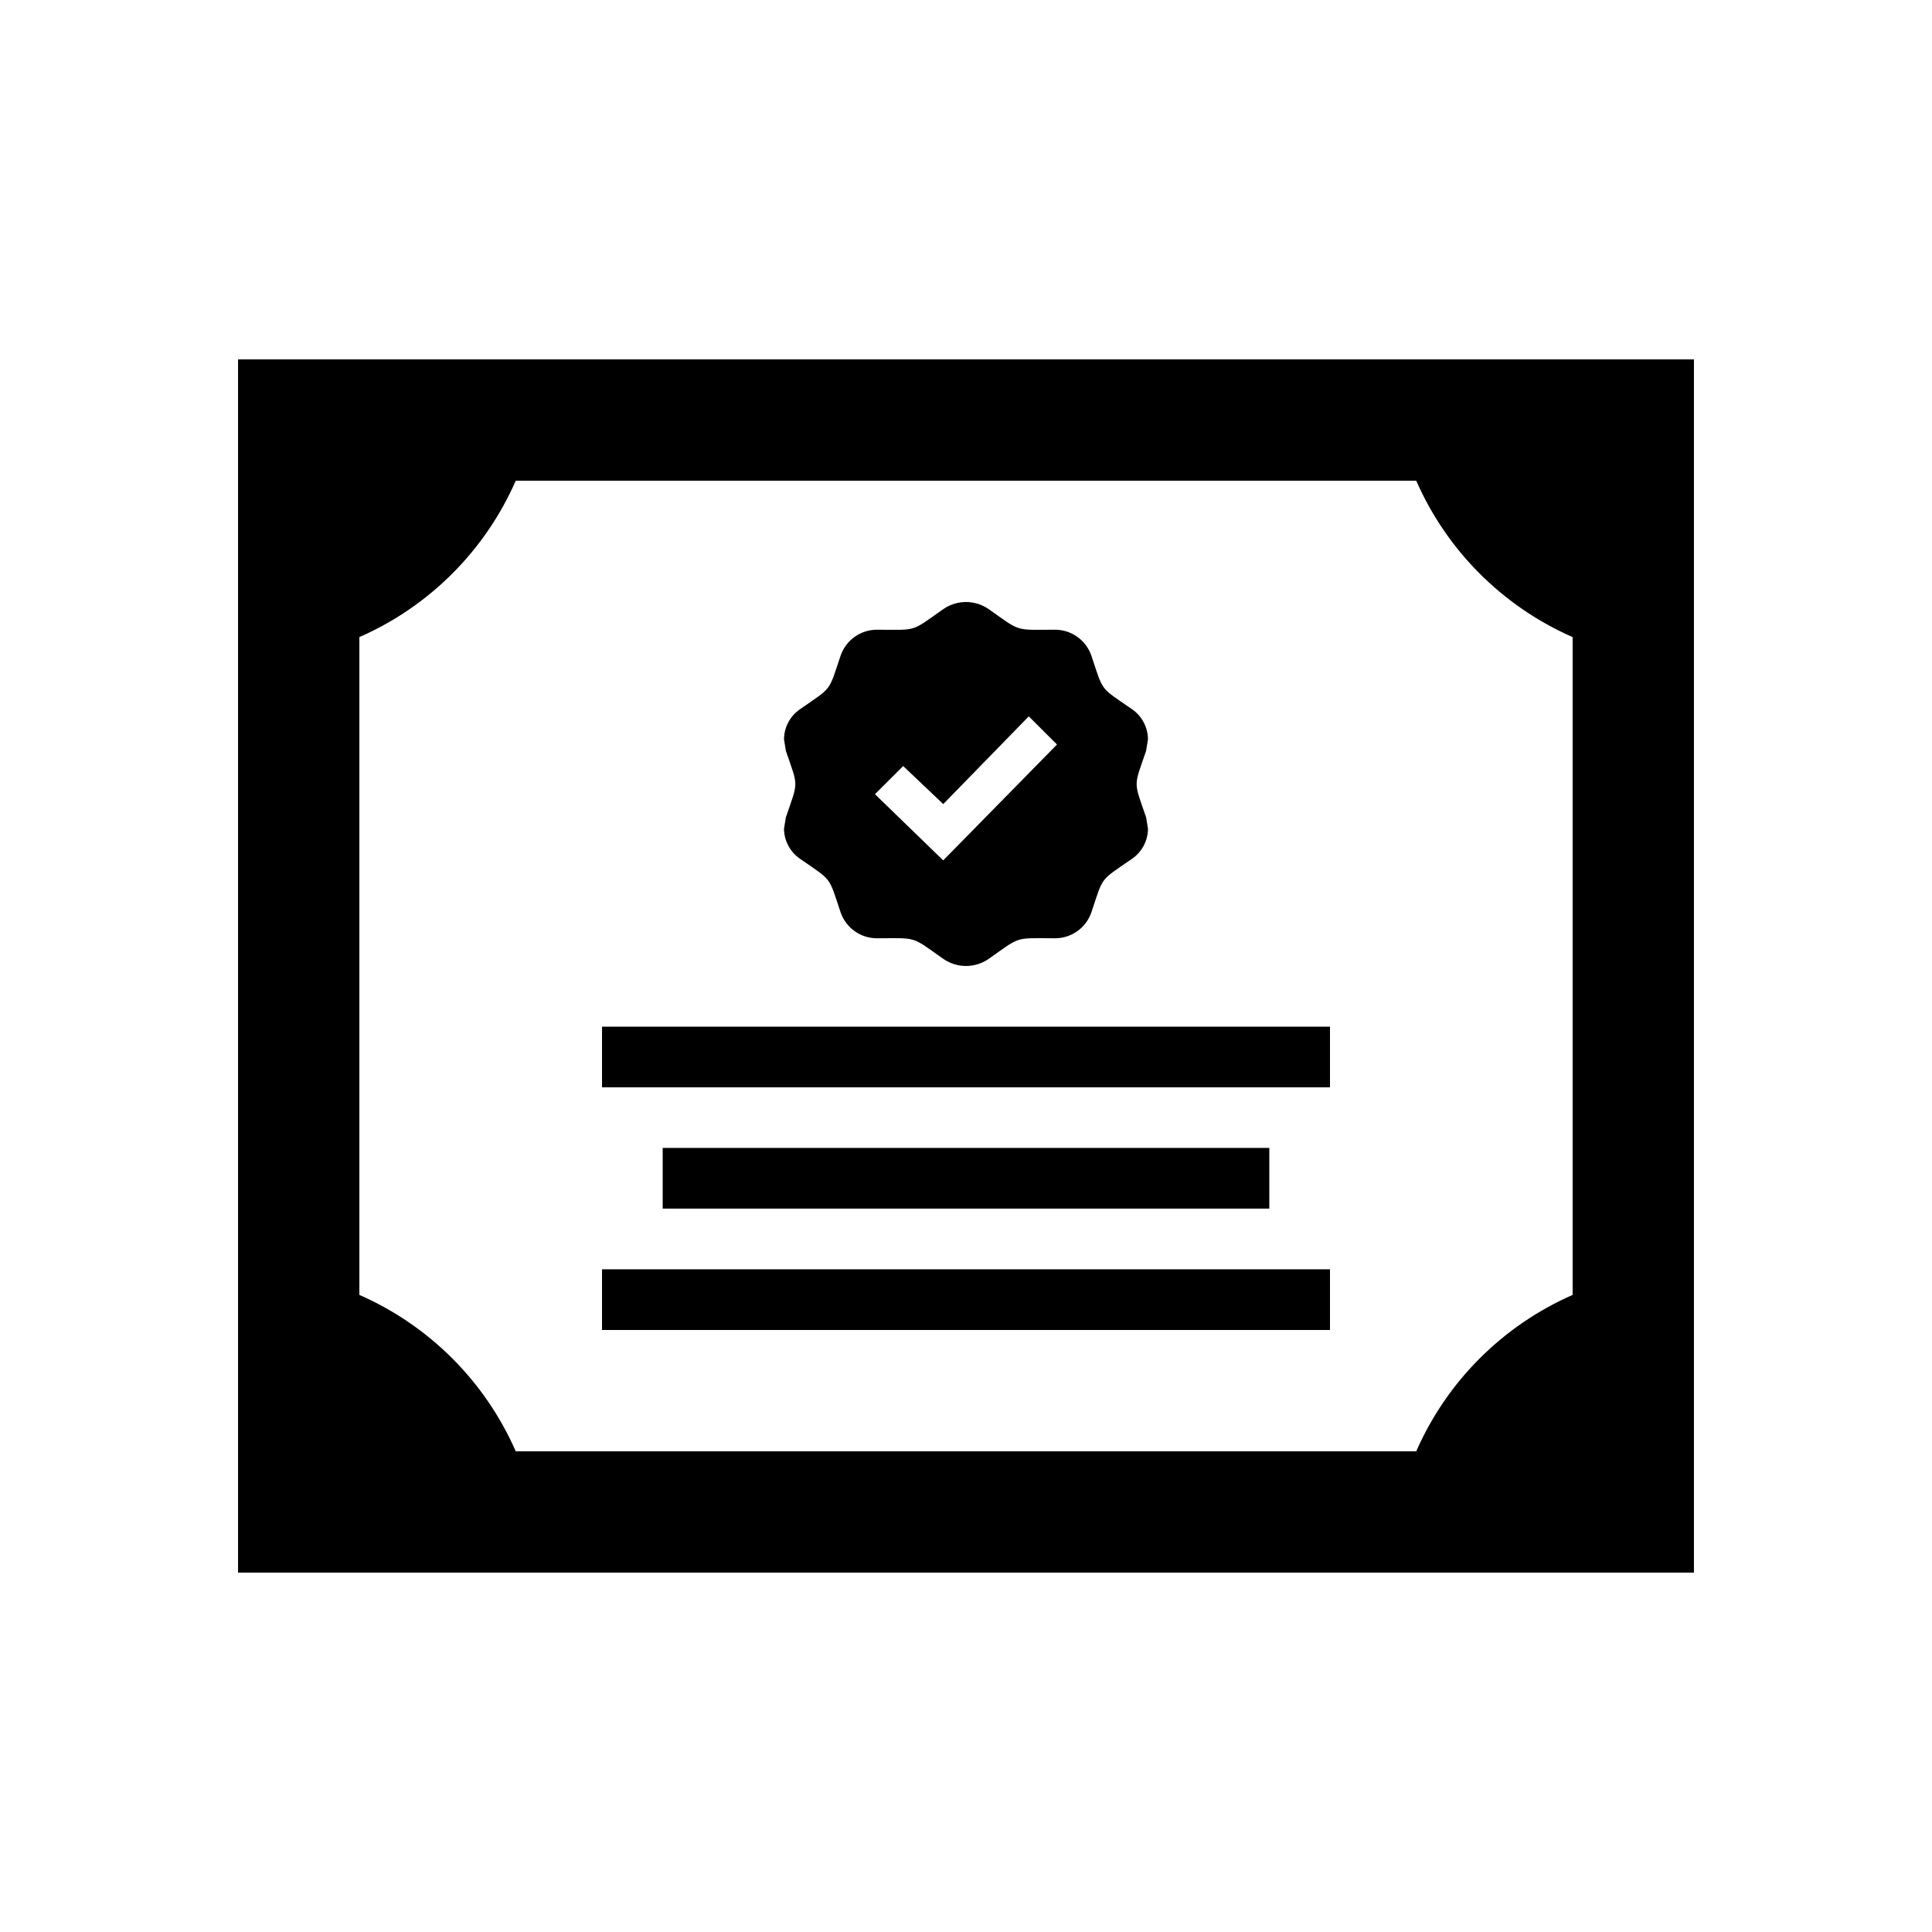
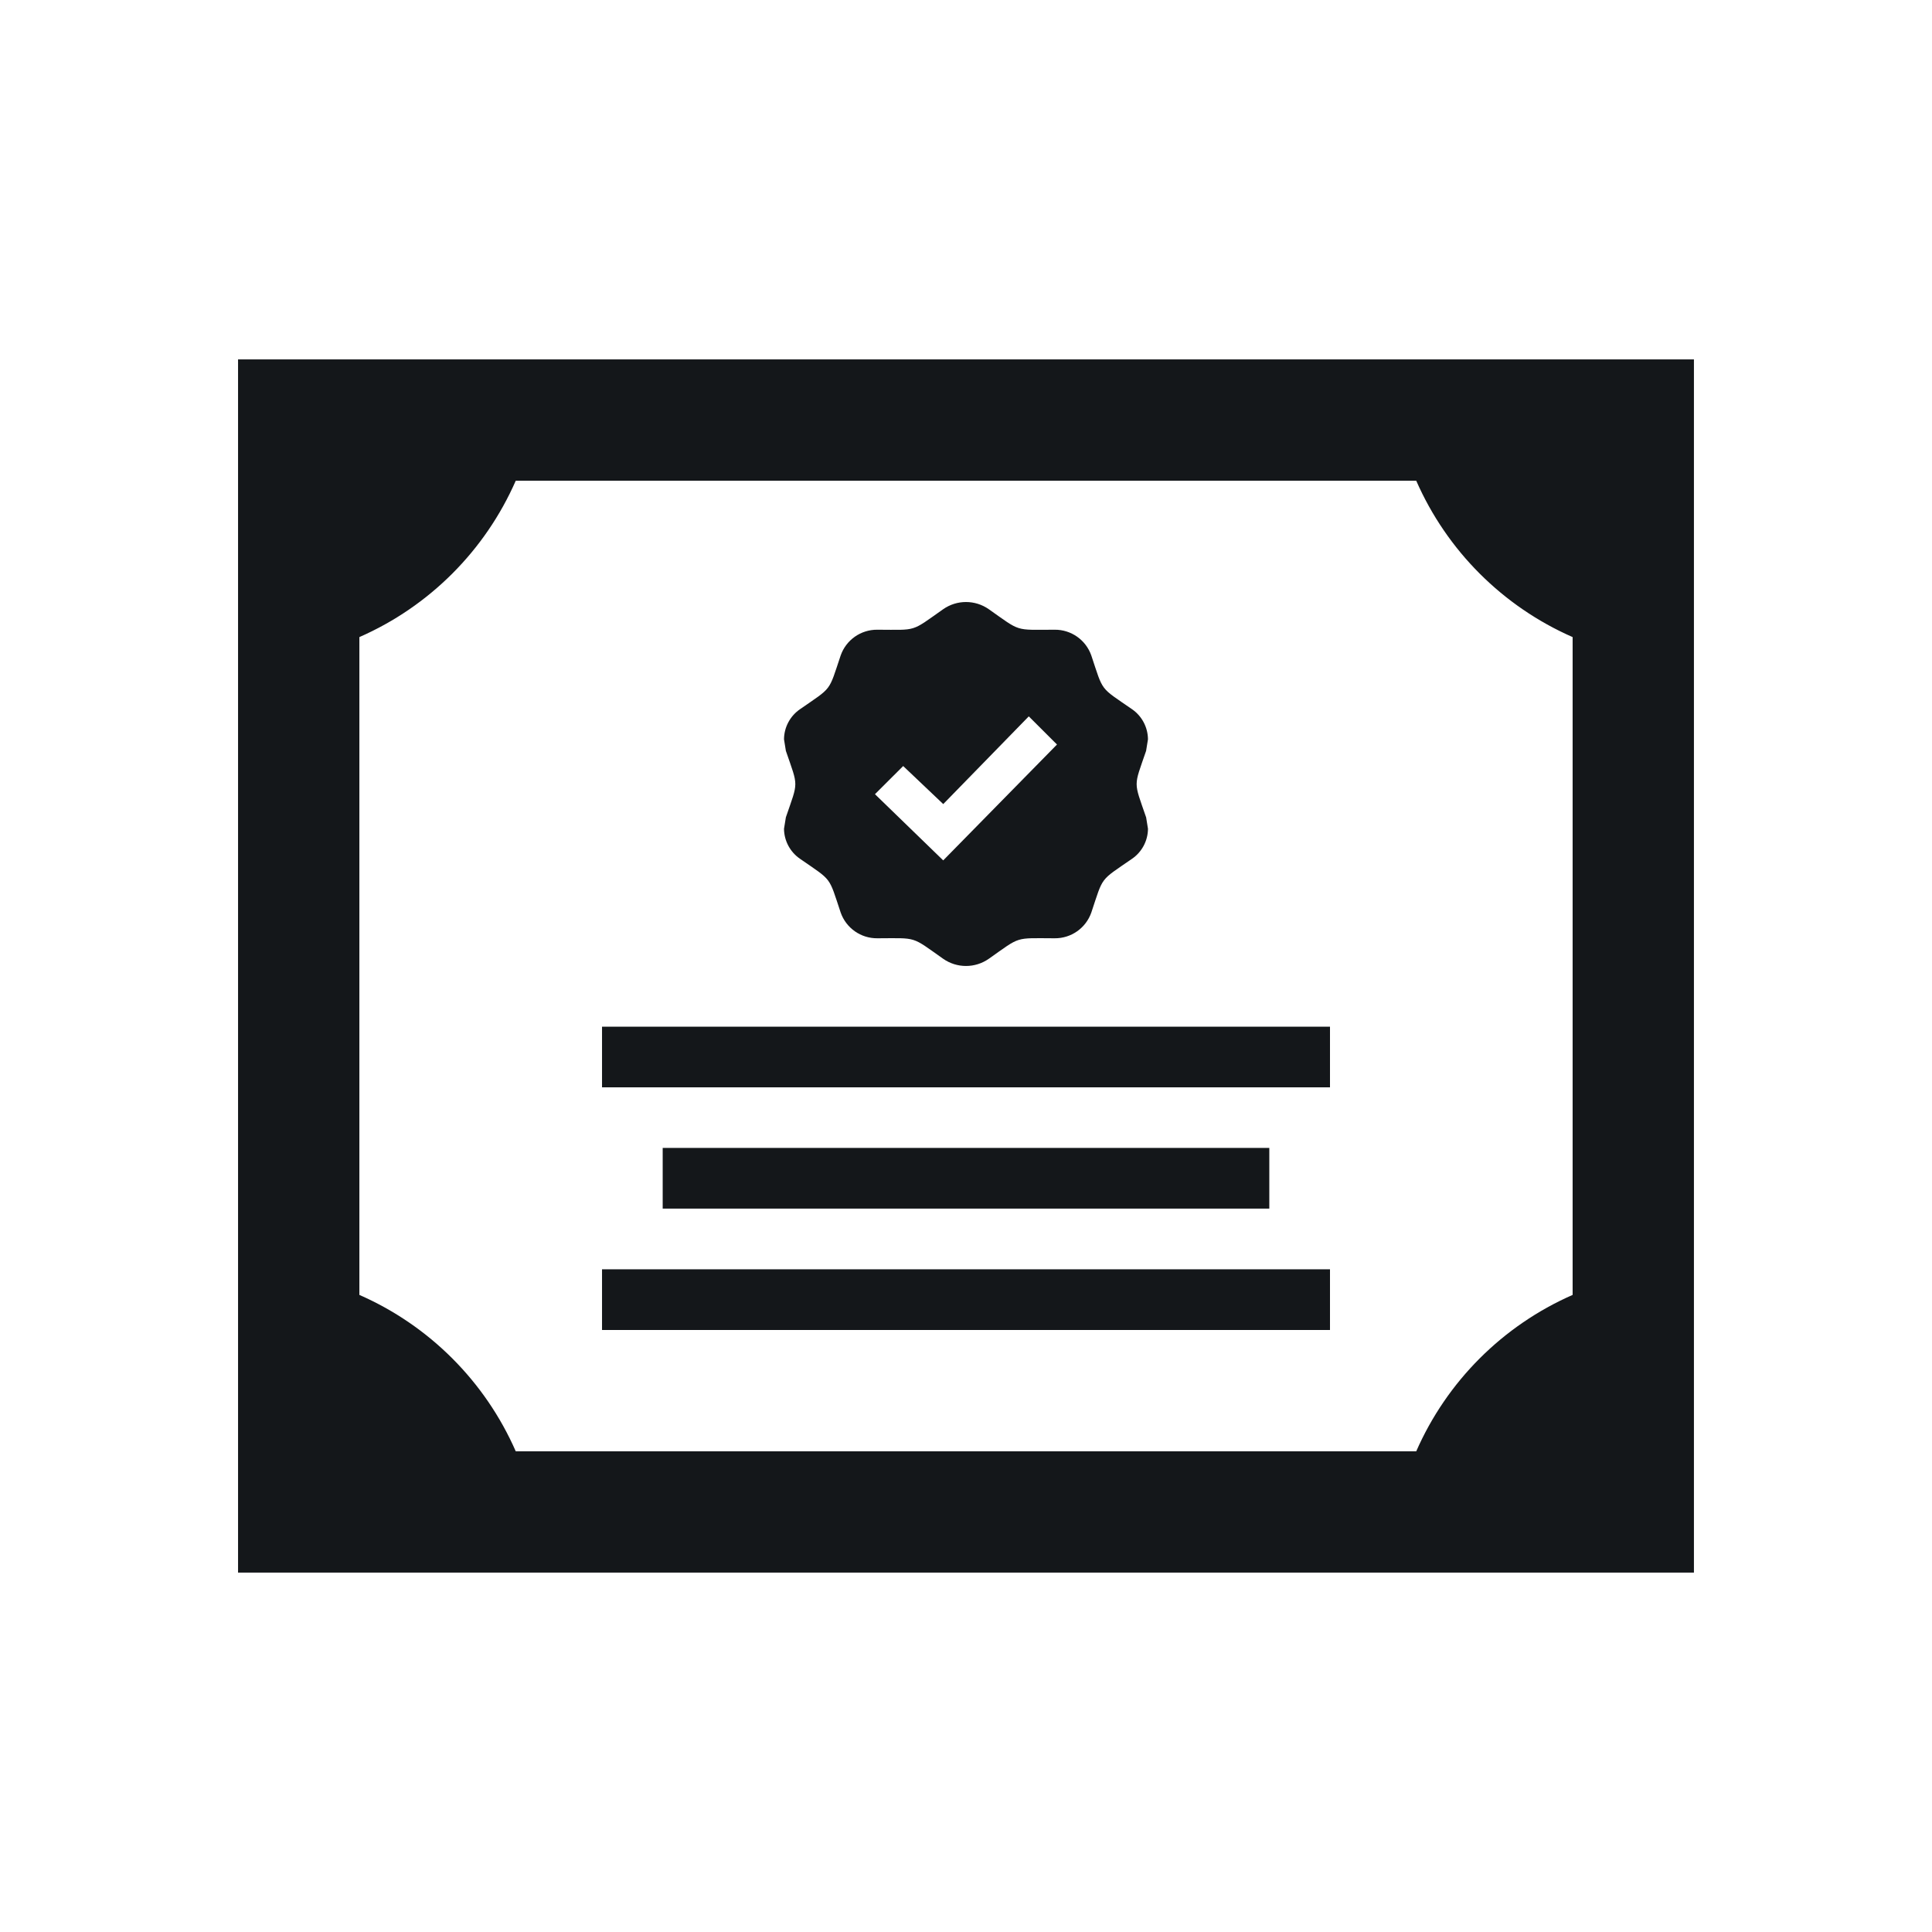
<svg xmlns="http://www.w3.org/2000/svg" width="135" height="135" viewBox="0 0 135 135">
  <defs>
    <clipPath id="b">
      <rect width="135" height="135" />
    </clipPath>
  </defs>
  <g id="a" clip-path="url(#b)">
-     <path d="M63.451,33.99l.131.81a2.57,2.57,0,0,1-1.119,2.1c-2.28,1.577-1.98,1.178-2.84,3.751a2.686,2.686,0,0,1-2.564,1.8H57.05c-2.815-.008-2.327-.161-4.591,1.433a2.78,2.78,0,0,1-3.188,0c-2.264-1.594-1.776-1.441-4.591-1.433h-.008a2.686,2.686,0,0,1-2.564-1.8c-.86-2.573-.564-2.175-2.836-3.751A2.576,2.576,0,0,1,38.149,34.8l.131-.805c.877-2.56.882-2.069,0-4.637l-.131-.81a2.576,2.576,0,0,1,1.123-2.107c2.272-1.577,1.971-1.174,2.836-3.751a2.686,2.686,0,0,1,2.564-1.8h.008c2.806.008,2.306.174,4.591-1.433a2.78,2.78,0,0,1,3.188,0c2.264,1.594,1.776,1.441,4.591,1.433h.008a2.686,2.686,0,0,1,2.564,1.8c.86,2.573.56,2.175,2.84,3.751a2.583,2.583,0,0,1,1.119,2.107l-.131.81c-.877,2.56-.882,2.069,0,4.637Zm-6.227-5.078-1.971-1.967-5.977,6.129-2.8-2.658-1.971,1.967,4.769,4.625ZM76.3,48.627H25.433v4.239H76.3ZM72.06,57.1H29.672v4.239H72.06ZM76.3,65.582H25.433v4.239H76.3ZM80.537,2H0V86.776H101.731V2ZM93.254,67.371A21.253,21.253,0,0,0,82.326,78.3H19.405A21.253,21.253,0,0,0,8.478,67.371V21.405A21.253,21.253,0,0,0,19.405,10.478H82.326A21.253,21.253,0,0,0,93.254,21.405Z" transform="translate(16.634 23.112)" />
+     <path d="M63.451,33.99l.131.81a2.57,2.57,0,0,1-1.119,2.1c-2.28,1.577-1.98,1.178-2.84,3.751a2.686,2.686,0,0,1-2.564,1.8H57.05c-2.815-.008-2.327-.161-4.591,1.433a2.78,2.78,0,0,1-3.188,0c-2.264-1.594-1.776-1.441-4.591-1.433h-.008a2.686,2.686,0,0,1-2.564-1.8c-.86-2.573-.564-2.175-2.836-3.751A2.576,2.576,0,0,1,38.149,34.8l.131-.805c.877-2.56.882-2.069,0-4.637l-.131-.81a2.576,2.576,0,0,1,1.123-2.107c2.272-1.577,1.971-1.174,2.836-3.751a2.686,2.686,0,0,1,2.564-1.8h.008c2.806.008,2.306.174,4.591-1.433a2.78,2.78,0,0,1,3.188,0c2.264,1.594,1.776,1.441,4.591,1.433h.008a2.686,2.686,0,0,1,2.564,1.8c.86,2.573.56,2.175,2.84,3.751a2.583,2.583,0,0,1,1.119,2.107l-.131.81c-.877,2.56-.882,2.069,0,4.637Zm-6.227-5.078-1.971-1.967-5.977,6.129-2.8-2.658-1.971,1.967,4.769,4.625ZM76.3,48.627H25.433v4.239H76.3ZM72.06,57.1H29.672v4.239H72.06ZM76.3,65.582H25.433v4.239H76.3ZM80.537,2H0V86.776H101.731V2ZM93.254,67.371A21.253,21.253,0,0,0,82.326,78.3H19.405A21.253,21.253,0,0,0,8.478,67.371V21.405A21.253,21.253,0,0,0,19.405,10.478H82.326A21.253,21.253,0,0,0,93.254,21.405Z" transform="translate(16.634 23.112)" fill="#14171a" />
  </g>
</svg>
